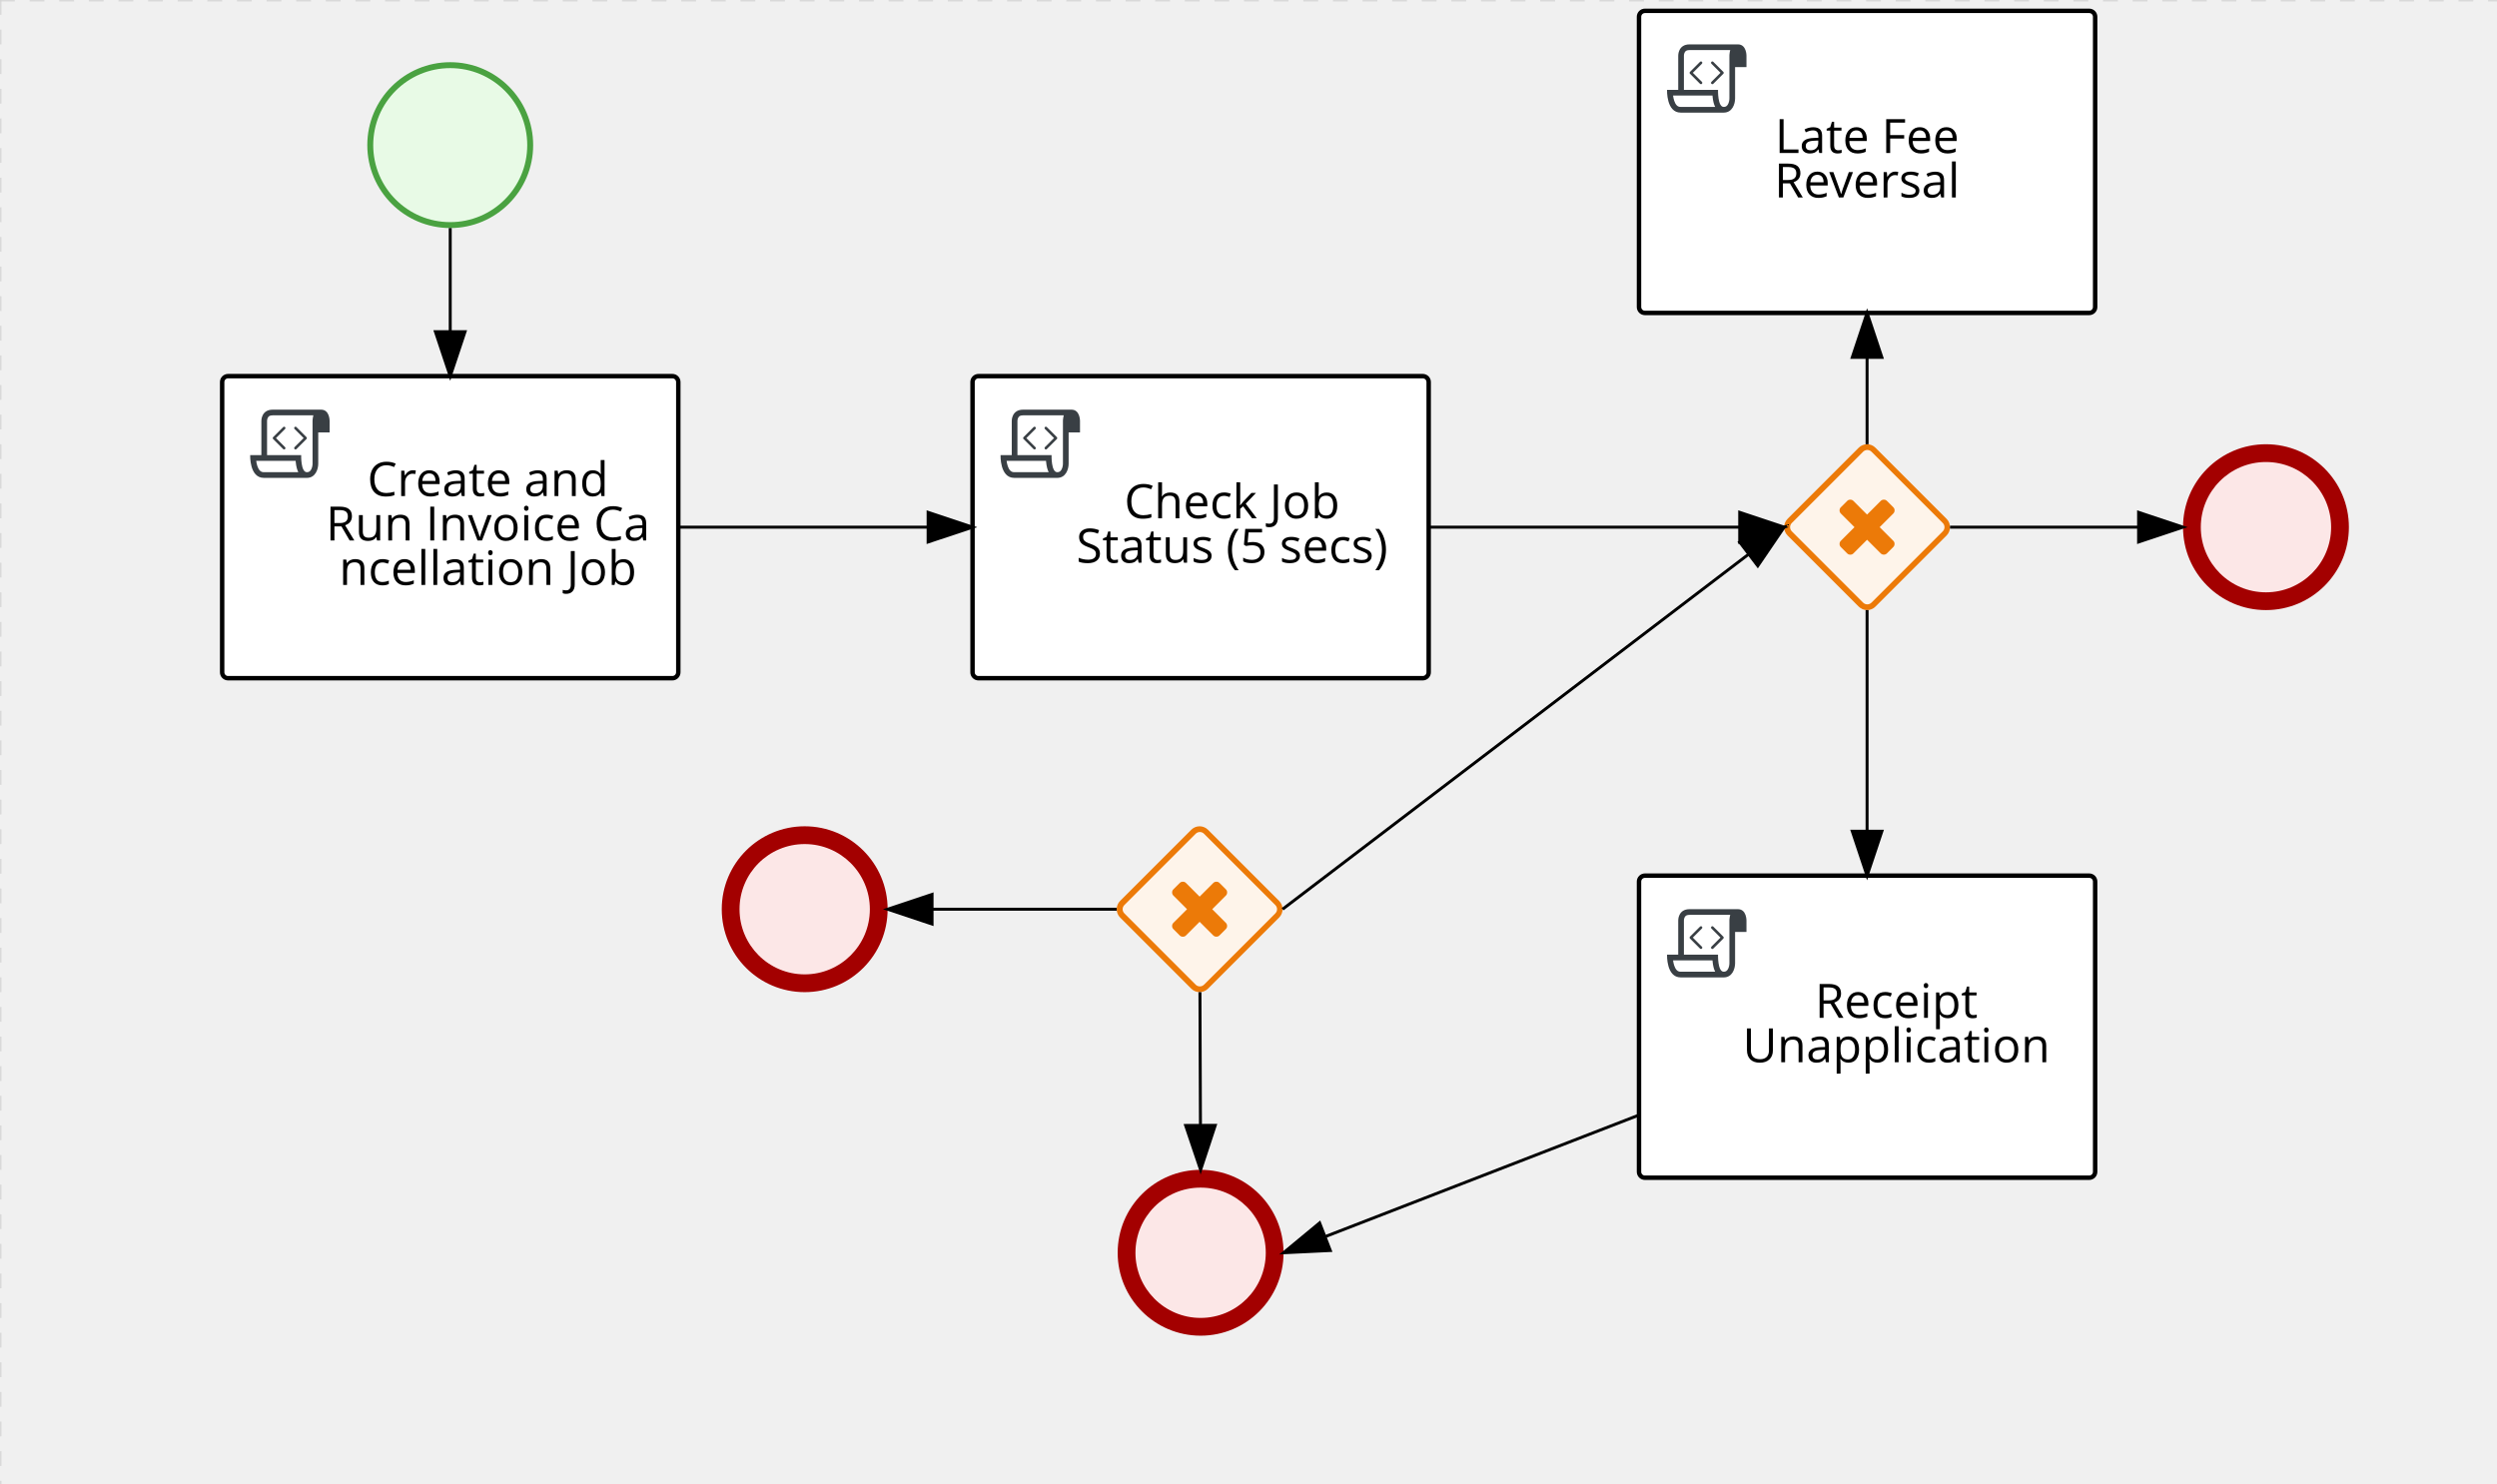
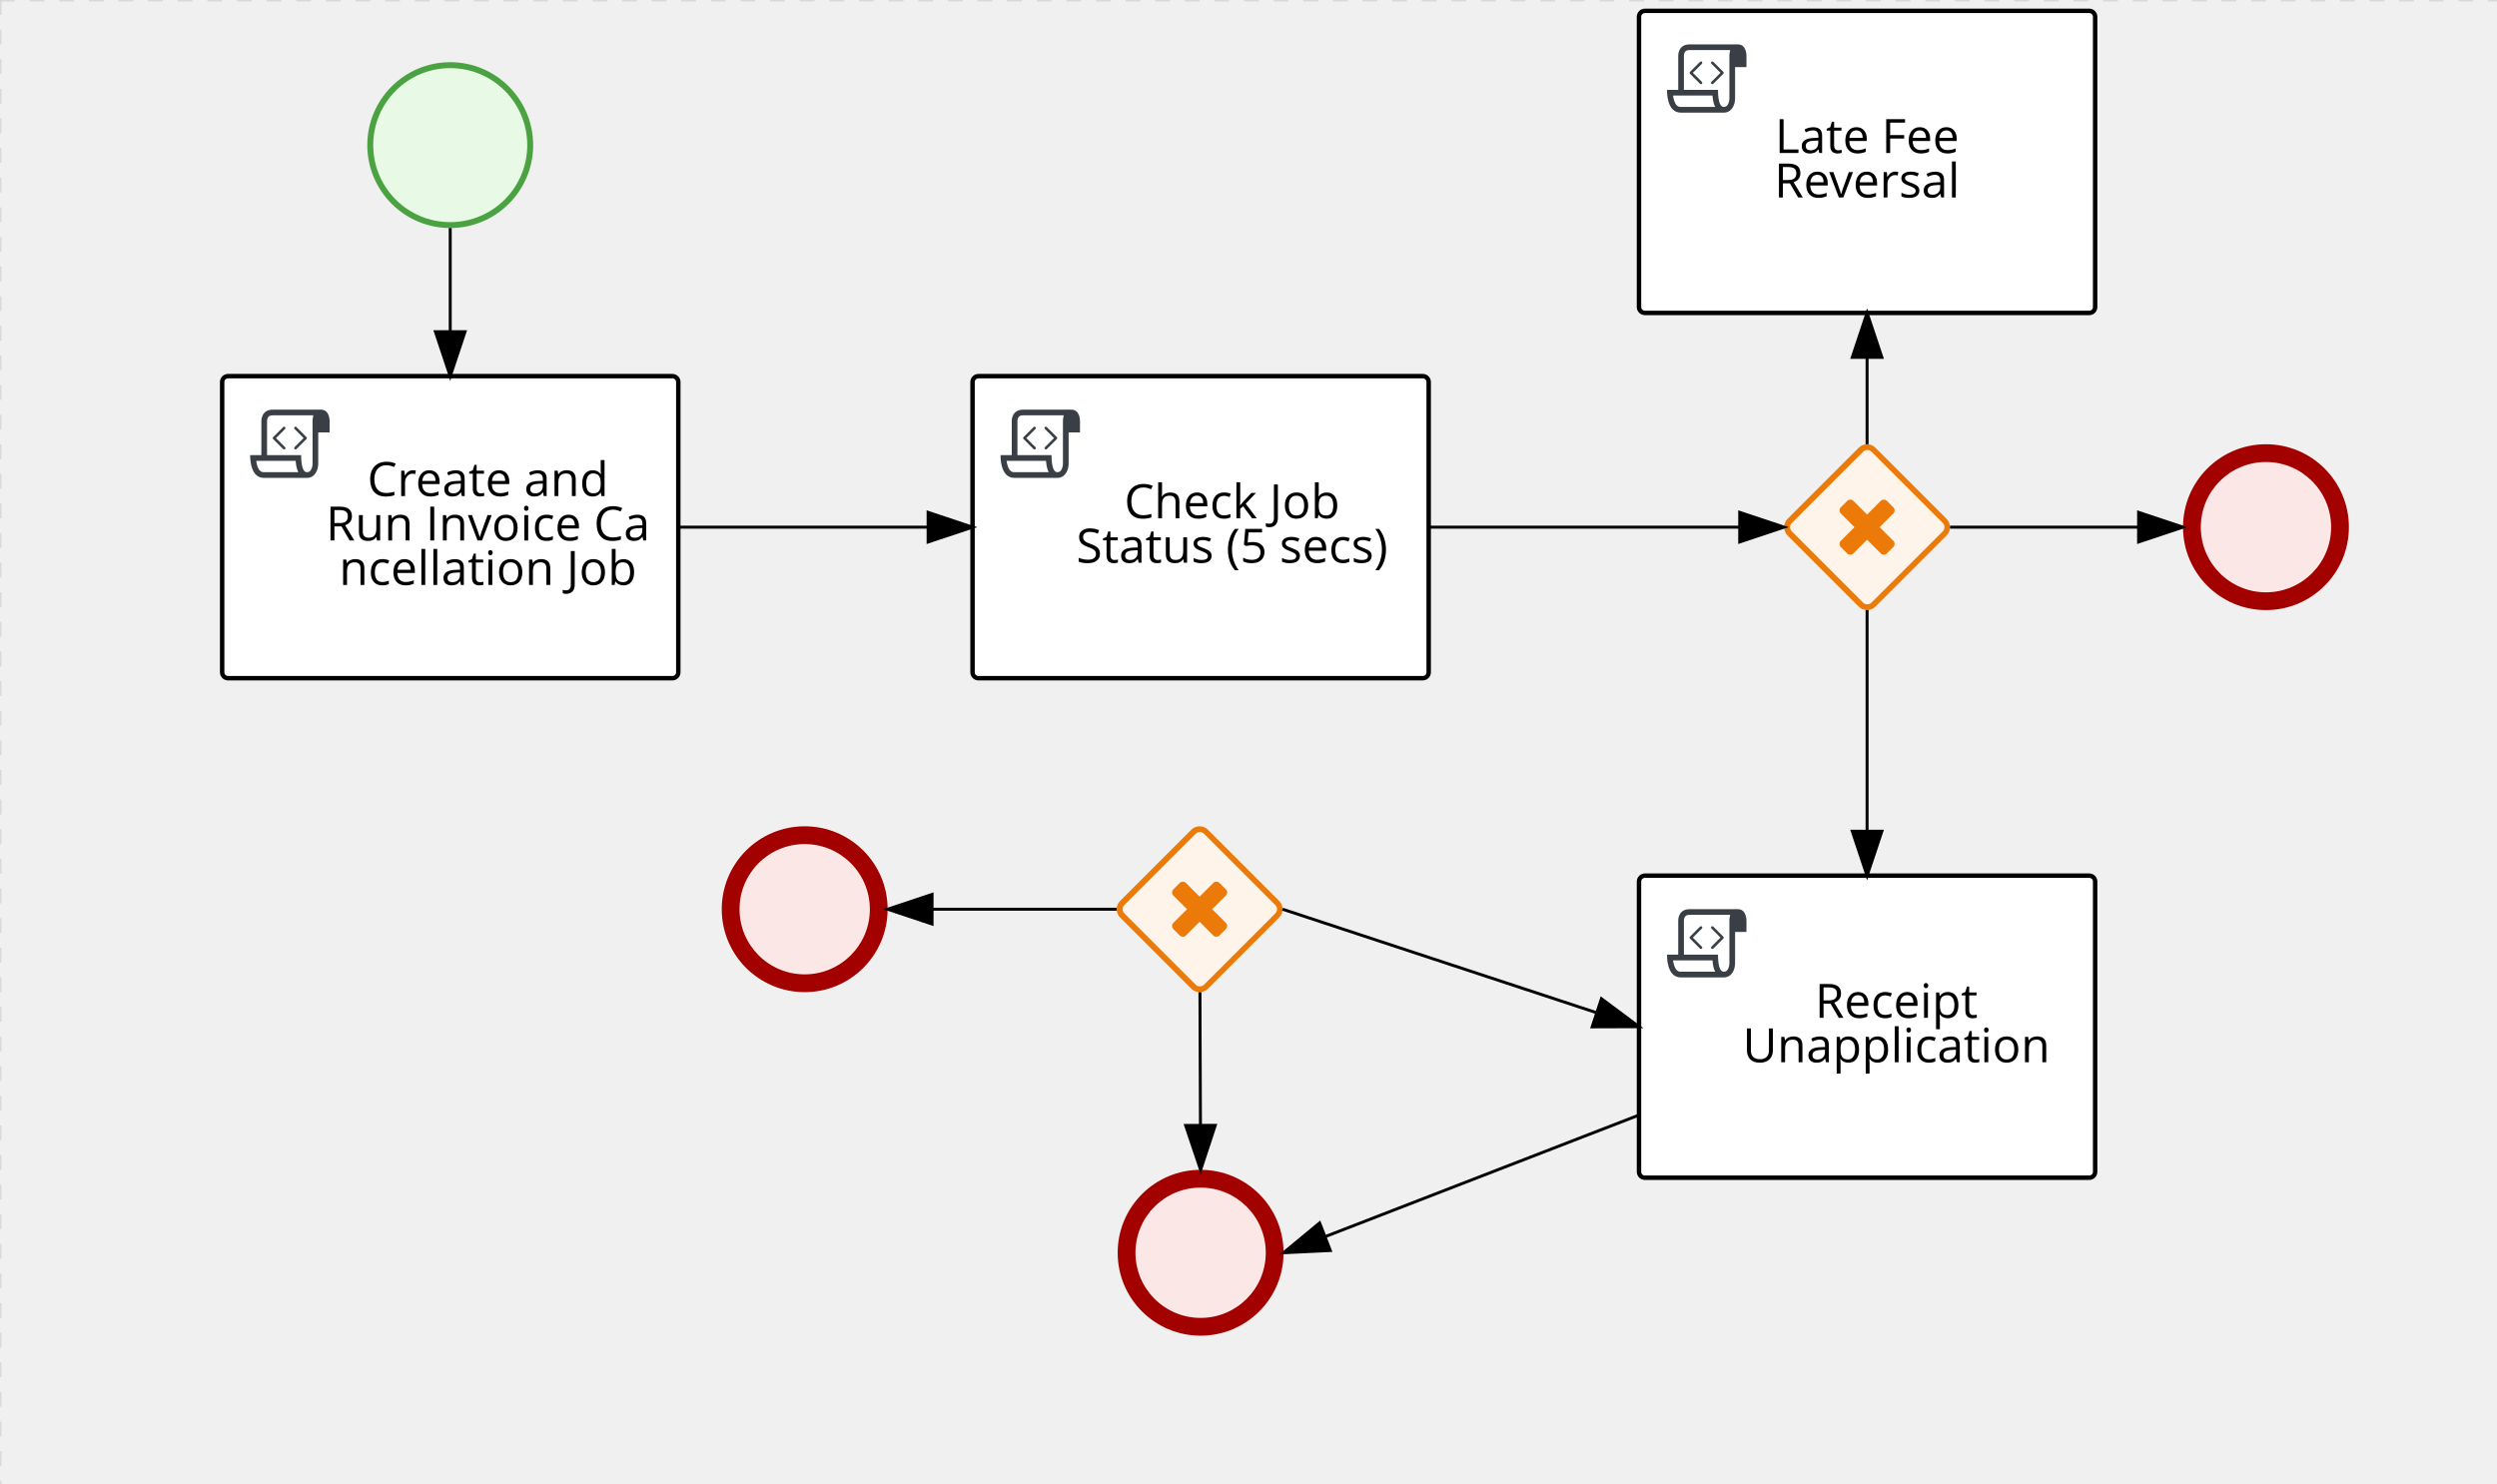
<svg xmlns="http://www.w3.org/2000/svg" version="1.1" width="843" height="501" viewBox="0 0 843 501">
  <defs />
  <g transform="matrix(1,0,0,1,0,0)">
    <g>
      <g>
        <g>
          <path fill="none" stroke="#d3d3d3" paint-order="fill stroke markers" d=" M 0 0 L 1200 0" stroke-miterlimit="10" stroke-opacity="0.8" stroke-dasharray="5" />
        </g>
        <g>
          <path fill="none" stroke="#d3d3d3" paint-order="fill stroke markers" d=" M 0 0 L 0 800" stroke-miterlimit="10" stroke-opacity="0.8" stroke-dasharray="5" />
        </g>
      </g>
      <g id="_1732D195-E37C-4A94-B399-8B9678A2920B" bpmn2nodeid="_1732D195-E37C-4A94-B399-8B9678A2920B" transform="matrix(1,0,0,1,75,127)">
        <g>
          <path fill="none" stroke="none" />
        </g>
        <g transform="matrix(1,0,0,1,0,0)">
          <path fill="#ffffff" stroke="none" id="_1732D195-E37C-4A94-B399-8B9678A2920B?shapeType=BACKGROUND" paint-order="stroke fill markers" d=" M 2 0 L 152 0 L 152 0 A 2 2 0 0 1 154 2 L 154 100 L 154 100 A 2 2 0 0 1 152 102 L 2 102 L 2 102 A 2 2 0 0 1 0 100 L 0 2 L 0 2 A 2 2 0 0 1 2 0 Z" />
        </g>
        <g transform="matrix(1,0,0,1,0,0)">
          <path fill="none" stroke="rgb(0,0,0)" id="_1732D195-E37C-4A94-B399-8B9678A2920B?shapeType=BORDER&amp;renderType=STROKE" paint-order="fill stroke markers" d=" M 2 0 L 152 0 L 152 0 A 2 2 0 0 1 154 2 L 154 100 L 154 100 A 2 2 0 0 1 152 102 L 2 102 L 2 102 A 2 2 0 0 1 0 100 L 0 2 L 0 2 A 2 2 0 0 1 2 0 Z" stroke-miterlimit="10" stroke-width="1.5" stroke-dasharray="" />
        </g>
        <g>
          <g transform="matrix(0.06,0,0,0.06,9.4,9.4)">
            <g transform="matrix(1,0,0,1,0,0)">
              <path fill="#393f44" stroke="none" id="_1732D195-E37C-4A94-B399-8B9678A2920Bundefined" paint-order="stroke fill markers" d=" M 0 0 M 197.3 130.2 C 194.4 127.3 189.6 127.3 186.7 130.2 L 130.2 186.7 C 127.3 189.6 127.3 194.4 130.2 197.3 L 186.7 253.8 C 188.1 255.3 190.1 256 192 256 C 193.9 256 195.9 255.3 197.3 253.7 C 200.2 250.8 200.2 246 197.3 243.1 L 146.2 192 L 197.3 140.8 C 200.2 137.9 200.2 133.1 197.3 130.2 Z" />
            </g>
            <g transform="matrix(1,0,0,1,0,0)">
              <path fill="#393f44" stroke="none" id="_1732D195-E37C-4A94-B399-8B9678A2920Bundefined" paint-order="stroke fill markers" d=" M 0 0 M 261.3 130.2 C 258.4 127.3 253.6 127.3 250.7 130.2 C 247.8 133.1 247.8 137.9 250.7 140.8 L 301.8 191.9 L 250.7 243 C 247.8 245.9 247.8 250.7 250.7 253.6 C 252.1 255.3 254.1 256 256 256 C 257.9 256 259.9 255.3 261.3 253.8 L 317.8 197.3 C 320.7 194.4 320.7 189.6 317.8 186.7 L 261.3 130.2 Z" />
            </g>
            <g transform="matrix(1,0,0,1,0,0)">
              <path fill="#393f44" stroke="none" id="_1732D195-E37C-4A94-B399-8B9678A2920Bundefined" paint-order="stroke fill markers" d=" M 0 0 M 400 32 C 400 32 152.8 32 128 32 C 62 32 64 96 64 96 L 64 288 L 1 288 C 1 288 -4 416 78 416 L 320 416 C 368 416 384 368 384 336 C 384 314.2 384 224.4 384 160 L 448 160 L 448 96 C 448 96 449 32 400 32 Z M 0 0 M 78 383.9 C 68.5 383.9 61.6 381.1 55.5 374.9 C 43.4 362.4 37.5 339.6 34.9 320 L 256.9 320 C 257.1 322.7 257.3 325.4 257.6 328.2 C 260 351.6 264.7 370.1 271.9 383.9 L 78 383.9 L 78 383.9 Z M 0 0 M 352 336 C 352 345.9 349.6 360.3 342.9 371 C 337.2 380.1 330.4 384 320 384 C 285 384 288 288 288 288 L 96 288 L 96 96 L 96 95.9 L 96 95.1 C 96 90.6 97.6 78.3 104.7 71.2 C 106.5 69.4 111.9 64 128 64 L 356.5 64 C 354.4 72.8 352.8 81.8 352.2 89.9 C 352.2 90.5 352.1 91.1 352.1 91.7 C 352.1 92 352.1 92.3 352.1 92.6 C 352 94.8 352 96 352 96 L 352 160 L 352 336 Z" />
            </g>
          </g>
        </g>
        <g transform="matrix(1,0,0,1,35,28.5)">
          <text fill="#000000" stroke="none" font-family="Open Sans" font-size="12pt" font-style="normal" font-weight="normal" text-decoration="normal" x="54.719" y="12" text-anchor="middle" dominant-baseline="alphabetic">   Create and    </text>
          <text fill="#000000" stroke="none" font-family="Open Sans" font-size="12pt" font-style="normal" font-weight="normal" text-decoration="normal" x="54.719" y="27" text-anchor="middle" dominant-baseline="alphabetic">Run Invoice Ca</text>
          <text fill="#000000" stroke="none" font-family="Open Sans" font-size="12pt" font-style="normal" font-weight="normal" text-decoration="normal" x="54.719" y="42" text-anchor="middle" dominant-baseline="alphabetic"> ncellation Job </text>
        </g>
      </g>
      <g id="_F52A9133-CE27-464B-93E2-3F681DDCC725" bpmn2nodeid="_F52A9133-CE27-464B-93E2-3F681DDCC725" transform="matrix(1,0,0,1,553.3333,295.6667)">
        <g>
          <path fill="none" stroke="none" />
        </g>
        <g transform="matrix(1,0,0,1,0,0)">
          <path fill="#ffffff" stroke="none" id="_F52A9133-CE27-464B-93E2-3F681DDCC725?shapeType=BACKGROUND" paint-order="stroke fill markers" d=" M 2 0 L 152 0 L 152 0 A 2 2 0 0 1 154 2 L 154 100 L 154 100 A 2 2 0 0 1 152 102 L 2 102 L 2 102 A 2 2 0 0 1 0 100 L 0 2 L 0 2 A 2 2 0 0 1 2 0 Z" />
        </g>
        <g transform="matrix(1,0,0,1,0,0)">
          <path fill="none" stroke="rgb(0,0,0)" id="_F52A9133-CE27-464B-93E2-3F681DDCC725?shapeType=BORDER&amp;renderType=STROKE" paint-order="fill stroke markers" d=" M 2 0 L 152 0 L 152 0 A 2 2 0 0 1 154 2 L 154 100 L 154 100 A 2 2 0 0 1 152 102 L 2 102 L 2 102 A 2 2 0 0 1 0 100 L 0 2 L 0 2 A 2 2 0 0 1 2 0 Z" stroke-miterlimit="10" stroke-width="1.5" stroke-dasharray="" />
        </g>
        <g>
          <g transform="matrix(0.06,0,0,0.06,9.4,9.4)">
            <g transform="matrix(1,0,0,1,0,0)">
              <path fill="#393f44" stroke="none" id="_F52A9133-CE27-464B-93E2-3F681DDCC725undefined" paint-order="stroke fill markers" d=" M 0 0 M 197.3 130.2 C 194.4 127.3 189.6 127.3 186.7 130.2 L 130.2 186.7 C 127.3 189.6 127.3 194.4 130.2 197.3 L 186.7 253.8 C 188.1 255.3 190.1 256 192 256 C 193.9 256 195.9 255.3 197.3 253.7 C 200.2 250.8 200.2 246 197.3 243.1 L 146.2 192 L 197.3 140.8 C 200.2 137.9 200.2 133.1 197.3 130.2 Z" />
            </g>
            <g transform="matrix(1,0,0,1,0,0)">
              <path fill="#393f44" stroke="none" id="_F52A9133-CE27-464B-93E2-3F681DDCC725undefined" paint-order="stroke fill markers" d=" M 0 0 M 261.3 130.2 C 258.4 127.3 253.6 127.3 250.7 130.2 C 247.8 133.1 247.8 137.9 250.7 140.8 L 301.8 191.9 L 250.7 243 C 247.8 245.9 247.8 250.7 250.7 253.6 C 252.1 255.3 254.1 256 256 256 C 257.9 256 259.9 255.3 261.3 253.8 L 317.8 197.3 C 320.7 194.4 320.7 189.6 317.8 186.7 L 261.3 130.2 Z" />
            </g>
            <g transform="matrix(1,0,0,1,0,0)">
              <path fill="#393f44" stroke="none" id="_F52A9133-CE27-464B-93E2-3F681DDCC725undefined" paint-order="stroke fill markers" d=" M 0 0 M 400 32 C 400 32 152.8 32 128 32 C 62 32 64 96 64 96 L 64 288 L 1 288 C 1 288 -4 416 78 416 L 320 416 C 368 416 384 368 384 336 C 384 314.2 384 224.4 384 160 L 448 160 L 448 96 C 448 96 449 32 400 32 Z M 0 0 M 78 383.9 C 68.5 383.9 61.6 381.1 55.5 374.9 C 43.4 362.4 37.5 339.6 34.9 320 L 256.9 320 C 257.1 322.7 257.3 325.4 257.6 328.2 C 260 351.6 264.7 370.1 271.9 383.9 L 78 383.9 L 78 383.9 Z M 0 0 M 352 336 C 352 345.9 349.6 360.3 342.9 371 C 337.2 380.1 330.4 384 320 384 C 285 384 288 288 288 288 L 96 288 L 96 96 L 96 95.9 L 96 95.1 C 96 90.6 97.6 78.3 104.7 71.2 C 106.5 69.4 111.9 64 128 64 L 356.5 64 C 354.4 72.8 352.8 81.8 352.2 89.9 C 352.2 90.5 352.1 91.1 352.1 91.7 C 352.1 92 352.1 92.3 352.1 92.6 C 352 94.8 352 96 352 96 L 352 160 L 352 336 Z" />
            </g>
          </g>
        </g>
        <g transform="matrix(1,0,0,1,35,36)">
          <text fill="#000000" stroke="none" font-family="Open Sans" font-size="12pt" font-style="normal" font-weight="normal" text-decoration="normal" x="51.883" y="12" text-anchor="middle" dominant-baseline="alphabetic">     Receipt       </text>
          <text fill="#000000" stroke="none" font-family="Open Sans" font-size="12pt" font-style="normal" font-weight="normal" text-decoration="normal" x="51.883" y="27" text-anchor="middle" dominant-baseline="alphabetic">Unapplication</text>
        </g>
      </g>
      <g id="_D1C931F8-261E-493D-AE41-C26778B25290" bpmn2nodeid="_D1C931F8-261E-493D-AE41-C26778B25290" transform="matrix(1,0,0,1,602.3333,150)">
        <g>
          <path fill="none" stroke="none" />
        </g>
        <g transform="matrix(0.125,0,0,0.125,0,0)">
          <g transform="matrix(1,0,0,1,0,0)">
            <path fill="#fef4ea" stroke="none" id="_D1C931F8-261E-493D-AE41-C26778B25290?shapeType=BACKGROUND" paint-order="stroke fill markers" d=" M 0 0 M 224.4 4.3 C 216.4 4.3 208.4 7.3 202.3 13.4 L 13.5 202.2 C 1.3 214.4 1.3 234.2 13.5 246.4 L 202.2 435.1 C 208.3 441.2 216.4 444.2 224.3 444.2 C 232.2 444.2 240.3 441.2 246.4 435.1 L 435.1 246.4 C 447.3 234.2 447.3 214.4 435.1 202.2 L 246.5 13.4 C 240.4 7.3 232.4 4.3 224.4 4.3 L 224.4 4.3 Z" />
          </g>
          <g>
            <g transform="matrix(1,0,0,1,0,0)">
              <g transform="matrix(1,0,0,1,0,0)">
                <path fill="rgb(236,122,8)" stroke="none" id="_D1C931F8-261E-493D-AE41-C26778B25290?shapeType=BORDER&amp;renderType=FILL" paint-order="stroke fill markers" d=" M 0 0 M 20.8 212.7 L 213.3 20.2 C 219.6 13.9 229.7 13.9 235.9 20.2 L 428.4 212.7 C 434.7 219 434.7 229.1 428.4 235.3 L 235.9 427.8 C 229.6 434.1 219.5 434.1 213.3 427.8 L 20.8 235.3 C 14.5 229.1 14.5 218.9 20.8 212.7 L 20.8 212.7 Z M 0 0 M 0 224 C 0 232.1 3.1 240.3 9.3 246.5 L 201.5 438.7 C 213.9 451.1 234.1 451.1 246.5 438.7 L 438.7 246.5 C 444.9 240.3 448 232.1 448 224 C 448 215.9 444.9 207.7 438.7 201.5 L 246.5 9.3 C 234.1 -3.1 213.9 -3.1 201.5 9.3 L 9.3 201.5 C 3.1 207.7 0 215.9 0 224 L 0 224 Z" />
              </g>
            </g>
          </g>
          <g>
            <g transform="matrix(1,0,0,1,0,0)">
              <g transform="matrix(1,0,0,1,0,0)">
                <path fill="#ec7a08" stroke="none" id="_D1C931F8-261E-493D-AE41-C26778B25290undefined" paint-order="stroke fill markers" d=" M 0 0 M 298.2 269.2 C 298.2 272.6 297.1 275.3 294.7 277.7 L 277.7 294.7 C 275.3 297.1 272.6 298.2 269.2 298.2 C 265.8 298.2 263.1 297.1 260.7 294.7 L 224 258 L 187.2 294.8 C 184.8 297.2 182.1 298.3 178.7 298.3 C 175.3 298.3 172.6 297.2 170.2 294.8 L 153.2 277.8 C 150.8 275.4 149.7 272.7 149.7 269.3 C 149.7 265.9 150.8 263.2 153.2 260.8 L 190 224 L 153.2 187.2 C 150.8 184.8 149.7 182 149.7 178.7 C 149.7 175.3 150.8 172.5 153.2 170.2 L 170.2 153.2 C 172.6 150.8 175.3 149.7 178.7 149.7 C 182.1 149.7 184.8 150.8 187.2 153.2 L 224 190 L 260.8 153.2 C 263.2 150.8 265.9 149.7 269.3 149.7 C 272.7 149.7 275.4 150.8 277.8 153.2 L 294.8 170.2 C 297.2 172.5 298.3 175.3 298.3 178.7 C 298.3 182 297.2 184.8 294.8 187.2 L 258 224 L 294.8 260.8 C 297.1 263.1 298.2 265.9 298.2 269.2 Z" />
              </g>
            </g>
          </g>
        </g>
        <g transform="matrix(1,0,0,1,28,61)" />
      </g>
      <g id="_810D8D5E-4ABC-49B6-A802-244979A0C9E4" bpmn2nodeid="_810D8D5E-4ABC-49B6-A802-244979A0C9E4" transform="matrix(1,0,0,1,328.3333,127)">
        <g>
          <path fill="none" stroke="none" />
        </g>
        <g transform="matrix(1,0,0,1,0,0)">
          <path fill="#ffffff" stroke="none" id="_810D8D5E-4ABC-49B6-A802-244979A0C9E4?shapeType=BACKGROUND" paint-order="stroke fill markers" d=" M 2 0 L 152 0 L 152 0 A 2 2 0 0 1 154 2 L 154 100 L 154 100 A 2 2 0 0 1 152 102 L 2 102 L 2 102 A 2 2 0 0 1 0 100 L 0 2 L 0 2 A 2 2 0 0 1 2 0 Z" />
        </g>
        <g transform="matrix(1,0,0,1,0,0)">
          <path fill="none" stroke="rgb(0,0,0)" id="_810D8D5E-4ABC-49B6-A802-244979A0C9E4?shapeType=BORDER&amp;renderType=STROKE" paint-order="fill stroke markers" d=" M 2 0 L 152 0 L 152 0 A 2 2 0 0 1 154 2 L 154 100 L 154 100 A 2 2 0 0 1 152 102 L 2 102 L 2 102 A 2 2 0 0 1 0 100 L 0 2 L 0 2 A 2 2 0 0 1 2 0 Z" stroke-miterlimit="10" stroke-width="1.5" stroke-dasharray="" />
        </g>
        <g>
          <g transform="matrix(0.06,0,0,0.06,9.4,9.4)">
            <g transform="matrix(1,0,0,1,0,0)">
              <path fill="#393f44" stroke="none" id="_810D8D5E-4ABC-49B6-A802-244979A0C9E4undefined" paint-order="stroke fill markers" d=" M 0 0 M 197.3 130.2 C 194.4 127.3 189.6 127.3 186.7 130.2 L 130.2 186.7 C 127.3 189.6 127.3 194.4 130.2 197.3 L 186.7 253.8 C 188.1 255.3 190.1 256 192 256 C 193.9 256 195.9 255.3 197.3 253.7 C 200.2 250.8 200.2 246 197.3 243.1 L 146.2 192 L 197.3 140.8 C 200.2 137.9 200.2 133.1 197.3 130.2 Z" />
            </g>
            <g transform="matrix(1,0,0,1,0,0)">
              <path fill="#393f44" stroke="none" id="_810D8D5E-4ABC-49B6-A802-244979A0C9E4undefined" paint-order="stroke fill markers" d=" M 0 0 M 261.3 130.2 C 258.4 127.3 253.6 127.3 250.7 130.2 C 247.8 133.1 247.8 137.9 250.7 140.8 L 301.8 191.9 L 250.7 243 C 247.8 245.9 247.8 250.7 250.7 253.6 C 252.1 255.3 254.1 256 256 256 C 257.9 256 259.9 255.3 261.3 253.8 L 317.8 197.3 C 320.7 194.4 320.7 189.6 317.8 186.7 L 261.3 130.2 Z" />
            </g>
            <g transform="matrix(1,0,0,1,0,0)">
              <path fill="#393f44" stroke="none" id="_810D8D5E-4ABC-49B6-A802-244979A0C9E4undefined" paint-order="stroke fill markers" d=" M 0 0 M 400 32 C 400 32 152.8 32 128 32 C 62 32 64 96 64 96 L 64 288 L 1 288 C 1 288 -4 416 78 416 L 320 416 C 368 416 384 368 384 336 C 384 314.2 384 224.4 384 160 L 448 160 L 448 96 C 448 96 449 32 400 32 Z M 0 0 M 78 383.9 C 68.5 383.9 61.6 381.1 55.5 374.9 C 43.4 362.4 37.5 339.6 34.9 320 L 256.9 320 C 257.1 322.7 257.3 325.4 257.6 328.2 C 260 351.6 264.7 370.1 271.9 383.9 L 78 383.9 L 78 383.9 Z M 0 0 M 352 336 C 352 345.9 349.6 360.3 342.9 371 C 337.2 380.1 330.4 384 320 384 C 285 384 288 288 288 288 L 96 288 L 96 96 L 96 95.9 L 96 95.1 C 96 90.6 97.6 78.3 104.7 71.2 C 106.5 69.4 111.9 64 128 64 L 356.5 64 C 354.4 72.8 352.8 81.8 352.2 89.9 C 352.2 90.5 352.1 91.1 352.1 91.7 C 352.1 92 352.1 92.3 352.1 92.6 C 352 94.8 352 96 352 96 L 352 160 L 352 336 Z" />
            </g>
          </g>
        </g>
        <g transform="matrix(1,0,0,1,35,36)">
          <text fill="#000000" stroke="none" font-family="Open Sans" font-size="12pt" font-style="normal" font-weight="normal" text-decoration="normal" x="52.609" y="12" text-anchor="middle" dominant-baseline="alphabetic">   Check Job     </text>
          <text fill="#000000" stroke="none" font-family="Open Sans" font-size="12pt" font-style="normal" font-weight="normal" text-decoration="normal" x="52.609" y="27" text-anchor="middle" dominant-baseline="alphabetic">Status (5 secs)</text>
        </g>
      </g>
      <g id="_13A757E5-4F88-45CE-88F9-AB65A1E0B230" bpmn2nodeid="_13A757E5-4F88-45CE-88F9-AB65A1E0B230" transform="matrix(1,0,0,1,243.6667,279)">
        <g>
          <path fill="none" stroke="none" />
        </g>
        <g transform="matrix(0.125,0,0,0.125,0,0)">
          <g transform="matrix(1,0,0,1,0,0)">
            <path fill="#fce7e7" stroke="none" id="_13A757E5-4F88-45CE-88F9-AB65A1E0B230?shapeType=BACKGROUND" paint-order="stroke fill markers" d=" M 0 0 M 444 224 C 444 263.9 434.2 300.8 414.4 334.5 C 394.7 368.2 368 394.9 334.4 414.5 C 300.8 434.1 263.9 444 224 444 C 184.1 444 147.2 434.2 113.5 414.4 C 79.8 394.7 53.1 368 33.5 334.4 C 13.9 300.8 4 263.9 4 224 C 4 184.1 13.8 147.2 33.6 113.5 C 53.4 79.8 80.1 53.1 113.6 33.5 C 147.1 13.9 184.1 4 224 4 C 263.9 4 300.8 13.8 334.5 33.6 C 368.2 53.4 394.9 80.1 414.5 113.6 C 434.1 147.1 444 184.1 444 224 Z" />
          </g>
          <g>
            <g transform="matrix(1,0,0,1,0,0)">
              <g transform="matrix(1,0,0,1,0,0)">
                <path fill="#a30000" stroke="none" id="_13A757E5-4F88-45CE-88F9-AB65A1E0B230?shapeType=BORDER&amp;renderType=FILL" paint-order="stroke fill markers" d=" M 0 0 M 224 0 C 100.3 0 0 100.3 0 224 C 0 347.7 100.3 448 224 448 C 347.7 448 448 347.7 448 224 C 448 100.3 347.7 0 224 0 Z M 0 0 M 224 400 C 126.8 400 48 321.2 48 224 C 48 126.8 126.8 48 224 48 C 321.2 48 400 126.8 400 224 C 400 321.2 321.2 400 224 400 Z" />
              </g>
            </g>
          </g>
        </g>
        <g transform="matrix(1,0,0,1,28,61)" />
      </g>
      <g id="_F6D53B17-8403-4741-8F6D-7950554530B6" bpmn2nodeid="_F6D53B17-8403-4741-8F6D-7950554530B6" transform="matrix(1,0,0,1,377.3333,395)">
        <g>
          <path fill="none" stroke="none" />
        </g>
        <g transform="matrix(0.125,0,0,0.125,0,0)">
          <g transform="matrix(1,0,0,1,0,0)">
            <path fill="#fce7e7" stroke="none" id="_F6D53B17-8403-4741-8F6D-7950554530B6?shapeType=BACKGROUND" paint-order="stroke fill markers" d=" M 0 0 M 444 224 C 444 263.9 434.2 300.8 414.4 334.5 C 394.7 368.2 368 394.9 334.4 414.5 C 300.8 434.1 263.9 444 224 444 C 184.1 444 147.2 434.2 113.5 414.4 C 79.8 394.7 53.1 368 33.5 334.4 C 13.9 300.8 4 263.9 4 224 C 4 184.1 13.8 147.2 33.6 113.5 C 53.4 79.8 80.1 53.1 113.6 33.5 C 147.1 13.9 184.1 4 224 4 C 263.9 4 300.8 13.8 334.5 33.6 C 368.2 53.4 394.9 80.1 414.5 113.6 C 434.1 147.1 444 184.1 444 224 Z" />
          </g>
          <g>
            <g transform="matrix(1,0,0,1,0,0)">
              <g transform="matrix(1,0,0,1,0,0)">
                <path fill="rgb(163,0,0)" stroke="none" id="_F6D53B17-8403-4741-8F6D-7950554530B6?shapeType=BORDER&amp;renderType=FILL" paint-order="stroke fill markers" d=" M 0 0 M 224 0 C 100.3 0 0 100.3 0 224 C 0 347.7 100.3 448 224 448 C 347.7 448 448 347.7 448 224 C 448 100.3 347.7 0 224 0 Z M 0 0 M 224 400 C 126.8 400 48 321.2 48 224 C 48 126.8 126.8 48 224 48 C 321.2 48 400 126.8 400 224 C 400 321.2 321.2 400 224 400 Z" />
              </g>
            </g>
          </g>
        </g>
        <g transform="matrix(1,0,0,1,28,61)" />
      </g>
      <g id="_562F6131-EE7F-44BB-944B-82FE01747C6D" bpmn2nodeid="_562F6131-EE7F-44BB-944B-82FE01747C6D" transform="matrix(1,0,0,1,124,21)">
        <g>
          <path fill="none" stroke="none" />
        </g>
        <g transform="matrix(0.125,0,0,0.125,0,0)">
          <g transform="matrix(1,0,0,1,0,0)">
            <path fill="#e8fae6" stroke="none" id="_562F6131-EE7F-44BB-944B-82FE01747C6D?shapeType=BACKGROUND" paint-order="stroke fill markers" d=" M 0 0 M 444 224 C 444 263.9 434.2 300.8 414.4 334.5 C 394.7 368.2 368 394.9 334.4 414.5 C 300.8 434.1 263.9 444 224 444 C 184.1 444 147.2 434.2 113.5 414.4 C 79.8 394.7 53.1 368 33.5 334.4 C 13.9 300.8 4 263.9 4 224 C 4 184.1 13.8 147.2 33.6 113.5 C 53.4 79.8 80.1 53.1 113.6 33.5 C 147.1 13.9 184.1 4 224 4 C 263.9 4 300.8 13.8 334.5 33.6 C 368.2 53.4 394.9 80.1 414.5 113.6 C 434.1 147.1 444 184.1 444 224 Z" />
          </g>
          <g>
            <g transform="matrix(1,0,0,1,0,0)">
              <g transform="matrix(1,0,0,1,0,0)">
                <path fill="#4aa241" stroke="none" id="_562F6131-EE7F-44BB-944B-82FE01747C6D?shapeType=BORDER&amp;renderType=FILL" paint-order="stroke fill markers" d=" M 0 0 M 224 0 C 100.3 0 0 100.3 0 224 C 0 347.7 100.3 448 224 448 C 347.7 448 448 347.7 448 224 C 448 100.3 347.7 0 224 0 Z M 0 0 M 224 432 C 109.1 432 16 338.9 16 224 C 16 109.1 109.1 16 224 16 C 338.9 16 432 109.1 432 224 C 432 338.9 338.9 432 224 432 Z" />
              </g>
            </g>
          </g>
        </g>
        <g transform="matrix(1,0,0,1,28,61)" />
      </g>
      <g id="_EA387D1A-A331-4151-BFAF-9BA6E900F088" bpmn2nodeid="_EA387D1A-A331-4151-BFAF-9BA6E900F088" transform="matrix(1,0,0,1,377,279)">
        <g>
          <path fill="none" stroke="none" />
        </g>
        <g transform="matrix(0.125,0,0,0.125,0,0)">
          <g transform="matrix(1,0,0,1,0,0)">
            <path fill="#fef4ea" stroke="none" id="_EA387D1A-A331-4151-BFAF-9BA6E900F088?shapeType=BACKGROUND" paint-order="stroke fill markers" d=" M 0 0 M 224.4 4.3 C 216.4 4.3 208.4 7.3 202.3 13.4 L 13.5 202.2 C 1.3 214.4 1.3 234.2 13.5 246.4 L 202.2 435.1 C 208.3 441.2 216.4 444.2 224.3 444.2 C 232.2 444.2 240.3 441.2 246.4 435.1 L 435.1 246.4 C 447.3 234.2 447.3 214.4 435.1 202.2 L 246.5 13.4 C 240.4 7.3 232.4 4.3 224.4 4.3 L 224.4 4.3 Z" />
          </g>
          <g>
            <g transform="matrix(1,0,0,1,0,0)">
              <g transform="matrix(1,0,0,1,0,0)">
                <path fill="#ec7a08" stroke="none" id="_EA387D1A-A331-4151-BFAF-9BA6E900F088?shapeType=BORDER&amp;renderType=FILL" paint-order="stroke fill markers" d=" M 0 0 M 20.8 212.7 L 213.3 20.2 C 219.6 13.9 229.7 13.9 235.9 20.2 L 428.4 212.7 C 434.7 219 434.7 229.1 428.4 235.3 L 235.9 427.8 C 229.6 434.1 219.5 434.1 213.3 427.8 L 20.8 235.3 C 14.5 229.1 14.5 218.9 20.8 212.7 L 20.8 212.7 Z M 0 0 M 0 224 C 0 232.1 3.1 240.3 9.3 246.5 L 201.5 438.7 C 213.9 451.1 234.1 451.1 246.5 438.7 L 438.7 246.5 C 444.9 240.3 448 232.1 448 224 C 448 215.9 444.9 207.7 438.7 201.5 L 246.5 9.3 C 234.1 -3.1 213.9 -3.1 201.5 9.3 L 9.3 201.5 C 3.1 207.7 0 215.9 0 224 L 0 224 Z" />
              </g>
            </g>
          </g>
          <g>
            <g transform="matrix(1,0,0,1,0,0)">
              <g transform="matrix(1,0,0,1,0,0)">
                <path fill="#ec7a08" stroke="none" id="_EA387D1A-A331-4151-BFAF-9BA6E900F088undefined" paint-order="stroke fill markers" d=" M 0 0 M 298.2 269.2 C 298.2 272.6 297.1 275.3 294.7 277.7 L 277.7 294.7 C 275.3 297.1 272.6 298.2 269.2 298.2 C 265.8 298.2 263.1 297.1 260.7 294.7 L 224 258 L 187.2 294.8 C 184.8 297.2 182.1 298.3 178.7 298.3 C 175.3 298.3 172.6 297.2 170.2 294.8 L 153.2 277.8 C 150.8 275.4 149.7 272.7 149.7 269.3 C 149.7 265.9 150.8 263.2 153.2 260.8 L 190 224 L 153.2 187.2 C 150.8 184.8 149.7 182 149.7 178.7 C 149.7 175.3 150.8 172.5 153.2 170.2 L 170.2 153.2 C 172.6 150.8 175.3 149.7 178.7 149.7 C 182.1 149.7 184.8 150.8 187.2 153.2 L 224 190 L 260.8 153.2 C 263.2 150.8 265.9 149.7 269.3 149.7 C 272.7 149.7 275.4 150.8 277.8 153.2 L 294.8 170.2 C 297.2 172.5 298.3 175.3 298.3 178.7 C 298.3 182 297.2 184.8 294.8 187.2 L 258 224 L 294.8 260.8 C 297.1 263.1 298.2 265.9 298.2 269.2 Z" />
              </g>
            </g>
          </g>
        </g>
        <g transform="matrix(1,0,0,1,28,61)" />
      </g>
      <g id="_B9A5DD4A-BF42-4FCF-860A-0F0CF82D5465" bpmn2nodeid="_B9A5DD4A-BF42-4FCF-860A-0F0CF82D5465" transform="matrix(1,0,0,1,737,150)">
        <g>
          <path fill="none" stroke="none" />
        </g>
        <g transform="matrix(0.125,0,0,0.125,0,0)">
          <g transform="matrix(1,0,0,1,0,0)">
            <path fill="#fce7e7" stroke="none" id="_B9A5DD4A-BF42-4FCF-860A-0F0CF82D5465?shapeType=BACKGROUND" paint-order="stroke fill markers" d=" M 0 0 M 444 224 C 444 263.9 434.2 300.8 414.4 334.5 C 394.7 368.2 368 394.9 334.4 414.5 C 300.8 434.1 263.9 444 224 444 C 184.1 444 147.2 434.2 113.5 414.4 C 79.8 394.7 53.1 368 33.5 334.4 C 13.9 300.8 4 263.9 4 224 C 4 184.1 13.8 147.2 33.6 113.5 C 53.4 79.8 80.1 53.1 113.6 33.5 C 147.1 13.9 184.1 4 224 4 C 263.9 4 300.8 13.8 334.5 33.6 C 368.2 53.4 394.9 80.1 414.5 113.6 C 434.1 147.1 444 184.1 444 224 Z" />
          </g>
          <g>
            <g transform="matrix(1,0,0,1,0,0)">
              <g transform="matrix(1,0,0,1,0,0)">
                <path fill="#a30000" stroke="none" id="_B9A5DD4A-BF42-4FCF-860A-0F0CF82D5465?shapeType=BORDER&amp;renderType=FILL" paint-order="stroke fill markers" d=" M 0 0 M 224 0 C 100.3 0 0 100.3 0 224 C 0 347.7 100.3 448 224 448 C 347.7 448 448 347.7 448 224 C 448 100.3 347.7 0 224 0 Z M 0 0 M 224 400 C 126.8 400 48 321.2 48 224 C 48 126.8 126.8 48 224 48 C 321.2 48 400 126.8 400 224 C 400 321.2 321.2 400 224 400 Z" />
              </g>
            </g>
          </g>
        </g>
        <g transform="matrix(1,0,0,1,28,61)" />
      </g>
      <g id="_1A5FCFAE-A63A-4A28-B743-93F735FD68D6" bpmn2nodeid="_1A5FCFAE-A63A-4A28-B743-93F735FD68D6" transform="matrix(1,0,0,1,553.3333,3.666667)">
        <g>
          <path fill="none" stroke="none" />
        </g>
        <g transform="matrix(1,0,0,1,0,0)">
          <path fill="#ffffff" stroke="none" id="_1A5FCFAE-A63A-4A28-B743-93F735FD68D6?shapeType=BACKGROUND" paint-order="stroke fill markers" d=" M 2 0 L 152 0 L 152 0 A 2 2 0 0 1 154 2 L 154 100 L 154 100 A 2 2 0 0 1 152 102 L 2 102 L 2 102 A 2 2 0 0 1 0 100 L 0 2 L 0 2 A 2 2 0 0 1 2 0 Z" />
        </g>
        <g transform="matrix(1,0,0,1,0,0)">
          <path fill="none" stroke="rgb(0,0,0)" id="_1A5FCFAE-A63A-4A28-B743-93F735FD68D6?shapeType=BORDER&amp;renderType=STROKE" paint-order="fill stroke markers" d=" M 2 0 L 152 0 L 152 0 A 2 2 0 0 1 154 2 L 154 100 L 154 100 A 2 2 0 0 1 152 102 L 2 102 L 2 102 A 2 2 0 0 1 0 100 L 0 2 L 0 2 A 2 2 0 0 1 2 0 Z" stroke-miterlimit="10" stroke-width="1.5" stroke-dasharray="" />
        </g>
        <g>
          <g transform="matrix(0.06,0,0,0.06,9.4,9.4)">
            <g transform="matrix(1,0,0,1,0,0)">
              <path fill="#393f44" stroke="none" id="_1A5FCFAE-A63A-4A28-B743-93F735FD68D6undefined" paint-order="stroke fill markers" d=" M 0 0 M 197.3 130.2 C 194.4 127.3 189.6 127.3 186.7 130.2 L 130.2 186.7 C 127.3 189.6 127.3 194.4 130.2 197.3 L 186.7 253.8 C 188.1 255.3 190.1 256 192 256 C 193.9 256 195.9 255.3 197.3 253.7 C 200.2 250.8 200.2 246 197.3 243.1 L 146.2 192 L 197.3 140.8 C 200.2 137.9 200.2 133.1 197.3 130.2 Z" />
            </g>
            <g transform="matrix(1,0,0,1,0,0)">
              <path fill="#393f44" stroke="none" id="_1A5FCFAE-A63A-4A28-B743-93F735FD68D6undefined" paint-order="stroke fill markers" d=" M 0 0 M 261.3 130.2 C 258.4 127.3 253.6 127.3 250.7 130.2 C 247.8 133.1 247.8 137.9 250.7 140.8 L 301.8 191.9 L 250.7 243 C 247.8 245.9 247.8 250.7 250.7 253.6 C 252.1 255.3 254.1 256 256 256 C 257.9 256 259.9 255.3 261.3 253.8 L 317.8 197.3 C 320.7 194.4 320.7 189.6 317.8 186.7 L 261.3 130.2 Z" />
            </g>
            <g transform="matrix(1,0,0,1,0,0)">
              <path fill="#393f44" stroke="none" id="_1A5FCFAE-A63A-4A28-B743-93F735FD68D6undefined" paint-order="stroke fill markers" d=" M 0 0 M 400 32 C 400 32 152.8 32 128 32 C 62 32 64 96 64 96 L 64 288 L 1 288 C 1 288 -4 416 78 416 L 320 416 C 368 416 384 368 384 336 C 384 314.2 384 224.4 384 160 L 448 160 L 448 96 C 448 96 449 32 400 32 Z M 0 0 M 78 383.9 C 68.5 383.9 61.6 381.1 55.5 374.9 C 43.4 362.4 37.5 339.6 34.9 320 L 256.9 320 C 257.1 322.7 257.3 325.4 257.6 328.2 C 260 351.6 264.7 370.1 271.9 383.9 L 78 383.9 L 78 383.9 Z M 0 0 M 352 336 C 352 345.9 349.6 360.3 342.9 371 C 337.2 380.1 330.4 384 320 384 C 285 384 288 288 288 288 L 96 288 L 96 96 L 96 95.9 L 96 95.1 C 96 90.6 97.6 78.3 104.7 71.2 C 106.5 69.4 111.9 64 128 64 L 356.5 64 C 354.4 72.8 352.8 81.8 352.2 89.9 C 352.2 90.5 352.1 91.1 352.1 91.7 C 352.1 92 352.1 92.3 352.1 92.6 C 352 94.8 352 96 352 96 L 352 160 L 352 336 Z" />
            </g>
          </g>
        </g>
        <g transform="matrix(1,0,0,1,43.82422,36)">
          <text fill="#000000" stroke="none" font-family="Open Sans" font-size="12pt" font-style="normal" font-weight="normal" text-decoration="normal" x="33.176" y="12" text-anchor="middle" dominant-baseline="alphabetic">Late Fee </text>
          <text fill="#000000" stroke="none" font-family="Open Sans" font-size="12pt" font-style="normal" font-weight="normal" text-decoration="normal" x="33.176" y="27" text-anchor="middle" dominant-baseline="alphabetic">Reversal </text>
        </g>
      </g>
      <g id="_80717533-5FD5-4853-B37F-47B926C19F7A" bpmn2nodeid="_80717533-5FD5-4853-B37F-47B926C19F7A">
        <g>
-           <path fill="none" stroke="#000000" paint-order="fill stroke markers" d=" M 433 307 L 590.401 187.09" stroke-miterlimit="10" stroke-dasharray="" />
+           <path fill="none" stroke="#000000" paint-order="fill stroke markers" d=" M 433 307 L 539.087 341.971" stroke-miterlimit="10" stroke-dasharray="" />
        </g>
        <g transform="matrix(1,0,0,1,433,307)" />
-         <g transform="matrix(0.6059961,0.7954676,-0.7954676,0.6059961,599.3033,174.0227)">
-           <path fill="#000000" stroke="#000000" paint-order="fill stroke markers" d=" M 10 15 L 0 15 L 5 0 Z" stroke-miterlimit="10" stroke-dasharray="" />
-         </g>
-         <g transform="matrix(1,0,0,1,444.1799,234.5453)" />
+         <g transform="matrix(-0.313069,0.9497304,-0.9497304,-0.313069,554.8987,341.918)">
+           <path fill="#000000" stroke="#000000" paint-order="fill stroke markers" d=" M 10 15 L 0 15 L 5 0 Z" stroke-miterlimit="10" stroke-dasharray="" />
+         </g>
+         <g transform="matrix(1,0,0,1,436.1307,317.336)" />
      </g>
      <g id="_AF92F02C-3423-47F6-9C74-886569992A0A" bpmn2nodeid="_AF92F02C-3423-47F6-9C74-886569992A0A">
        <g>
          <path fill="none" stroke="#000000" paint-order="fill stroke markers" d=" M 630.333 150 L 630.333 120.667" stroke-miterlimit="10" stroke-dasharray="" />
        </g>
        <g transform="matrix(1,0,0,1,630.3333,150)" />
        <g transform="matrix(1,0,0,1,625.3333,105.6667)">
          <path fill="#000000" stroke="#000000" paint-order="fill stroke markers" d=" M 10 15 L 0 15 L 5 0 Z" stroke-miterlimit="10" stroke-dasharray="" />
        </g>
        <g transform="matrix(1,0,0,1,640.3333,127.8333)" />
      </g>
      <g id="_522D4BC8-E834-4F4F-9A76-B4B966D5C60A" bpmn2nodeid="_522D4BC8-E834-4F4F-9A76-B4B966D5C60A">
        <g>
          <path fill="none" stroke="#000000" paint-order="fill stroke markers" d=" M 658.333 178 L 722 178" stroke-miterlimit="10" stroke-dasharray="" />
        </g>
        <g transform="matrix(1,0,0,1,658.3333,178)" />
        <g transform="matrix(6.123233995736766e-17,1,-1,6.123233995736766e-17,737,173)">
          <path fill="#000000" stroke="#000000" paint-order="fill stroke markers" d=" M 10 15 L 0 15 L 5 0 Z" stroke-miterlimit="10" stroke-dasharray="" />
        </g>
        <g transform="matrix(1,0,0,1,658.3333,168)" />
      </g>
      <g id="_5784B3E1-FF5F-4C8E-B209-A526D51116CE" bpmn2nodeid="_5784B3E1-FF5F-4C8E-B209-A526D51116CE">
        <g>
          <path fill="none" stroke="#000000" paint-order="fill stroke markers" d=" M 377 307 L 314.667 307" stroke-miterlimit="10" stroke-dasharray="" />
        </g>
        <g transform="matrix(1,0,0,1,377,307)" />
        <g transform="matrix(-1.8369701987210297e-16,-1,1,-1.8369701987210297e-16,299.6667,312)">
          <path fill="#000000" stroke="#000000" paint-order="fill stroke markers" d=" M 10 15 L 0 15 L 5 0 Z" stroke-miterlimit="10" stroke-dasharray="" />
        </g>
        <g transform="matrix(1,0,0,1,299.6667,297)" />
      </g>
      <g id="_2891B349-627A-4C55-9AF6-848330E37EA1" bpmn2nodeid="_2891B349-627A-4C55-9AF6-848330E37EA1">
        <g>
          <path fill="none" stroke="#000000" paint-order="fill stroke markers" d=" M 405.106 335 L 405.277 380" stroke-miterlimit="10" stroke-dasharray="" />
        </g>
        <g transform="matrix(1,0,0,1,405.1061,335)" />
        <g transform="matrix(-0.9999928,0.003787967,-0.003787967,-0.9999928,410.3333,394.9811)">
          <path fill="#000000" stroke="#000000" paint-order="fill stroke markers" d=" M 10 15 L 0 15 L 5 0 Z" stroke-miterlimit="10" stroke-dasharray="" />
        </g>
        <g transform="matrix(1,0,0,1,415.106,364.9621)" />
      </g>
      <g id="_BEF7159F-A7E5-46CF-B36B-FE3C5AC77FA9" bpmn2nodeid="_BEF7159F-A7E5-46CF-B36B-FE3C5AC77FA9">
        <g>
          <path fill="none" stroke="#000000" paint-order="fill stroke markers" d=" M 152 77 L 152 112" stroke-miterlimit="10" stroke-dasharray="" />
        </g>
        <g transform="matrix(1,0,0,1,152,77)" />
        <g transform="matrix(-1,1.2246467991473532e-16,-1.2246467991473532e-16,-1,157,127)">
          <path fill="#000000" stroke="#000000" paint-order="fill stroke markers" d=" M 10 15 L 0 15 L 5 0 Z" stroke-miterlimit="10" stroke-dasharray="" />
        </g>
        <g transform="matrix(1,0,0,1,162,102)" />
      </g>
      <g transform="matrix(1,0,0,1,75,127)" />
      <g transform="matrix(1,0,0,1,553.3333,295.6667)" />
      <g transform="matrix(1,0,0,1,602.3333,150)" />
      <g transform="matrix(1,0,0,1,328.3333,127)" />
      <g transform="matrix(1,0,0,1,243.6667,279)" />
      <g transform="matrix(1,0,0,1,377.3333,395)" />
      <g transform="matrix(1,0,0,1,124,21)" />
      <g transform="matrix(1,0,0,1,377,279)" />
      <g transform="matrix(1,0,0,1,737,150)" />
      <g transform="matrix(1,0,0,1,553.3333,3.666667)" />
      <g id="_F7E4C7A9-9E4F-4CE5-9AFB-A249D7184B23" bpmn2nodeid="_F7E4C7A9-9E4F-4CE5-9AFB-A249D7184B23">
        <g>
          <path fill="none" stroke="rgb(0,0,0)" paint-order="fill stroke markers" d=" M 229 178 L 313.333 178" stroke-miterlimit="10" stroke-dasharray="" />
        </g>
        <g transform="matrix(1,0,0,1,229,178)" />
        <g transform="matrix(6.123233995736766e-17,1,-1,6.123233995736766e-17,328.3333,173)">
          <path fill="rgb(0,0,0)" stroke="rgb(0,0,0)" paint-order="fill stroke markers" d=" M 10 15 L 0 15 L 5 0 Z" stroke-miterlimit="10" stroke-dasharray="" />
        </g>
        <g transform="matrix(1,0,0,1,229,168)" />
      </g>
      <g id="_4146C832-122B-4A92-BF41-D01202527C14" bpmn2nodeid="_4146C832-122B-4A92-BF41-D01202527C14">
        <g>
          <path fill="none" stroke="rgb(0,0,0)" paint-order="fill stroke markers" d=" M 482.333 178 L 587.333 178" stroke-miterlimit="10" stroke-dasharray="" />
        </g>
        <g transform="matrix(1,0,0,1,482.3333,178)" />
        <g transform="matrix(6.123233995736766e-17,1,-1,6.123233995736766e-17,602.3333,173)">
          <path fill="rgb(0,0,0)" stroke="rgb(0,0,0)" paint-order="fill stroke markers" d=" M 10 15 L 0 15 L 5 0 Z" stroke-miterlimit="10" stroke-dasharray="" />
        </g>
        <g transform="matrix(1,0,0,1,482.3333,168)" />
      </g>
      <g id="_27B91340-BA49-44DF-97E5-0FCF1FD92C0F" bpmn2nodeid="_27B91340-BA49-44DF-97E5-0FCF1FD92C0F">
        <g>
          <path fill="none" stroke="rgb(0,0,0)" paint-order="fill stroke markers" d=" M 630.333 206 L 630.333 280.667" stroke-miterlimit="10" stroke-dasharray="" />
        </g>
        <g transform="matrix(1,0,0,1,630.3333,206)" />
        <g transform="matrix(-1,1.2246467991473532e-16,-1.2246467991473532e-16,-1,635.3333,295.6667)">
          <path fill="rgb(0,0,0)" stroke="rgb(0,0,0)" paint-order="fill stroke markers" d=" M 10 15 L 0 15 L 5 0 Z" stroke-miterlimit="10" stroke-dasharray="" />
        </g>
        <g transform="matrix(1,0,0,1,640.3333,250.8333)" />
      </g>
      <g id="_C7E3FEC3-85D5-4460-8E80-9D820DBA2562" bpmn2nodeid="_C7E3FEC3-85D5-4460-8E80-9D820DBA2562">
        <g>
          <path fill="none" stroke="rgb(0,0,0)" paint-order="fill stroke markers" d=" M 553.333 376.503 L 447.32 417.58" stroke-miterlimit="10" stroke-dasharray="" />
        </g>
        <g transform="matrix(1,0,0,1,553.3333,376.5025)" />
        <g transform="matrix(-0.361304,-0.9324481,0.9324481,-0.361304,435.1399,427.6622)">
          <path fill="rgb(0,0,0)" stroke="rgb(0,0,0)" paint-order="fill stroke markers" d=" M 10 15 L 0 15 L 5 0 Z" stroke-miterlimit="10" stroke-dasharray="" />
        </g>
        <g transform="matrix(1,0,0,1,436.9464,390.4268)" />
      </g>
    </g>
  </g>
</svg>
